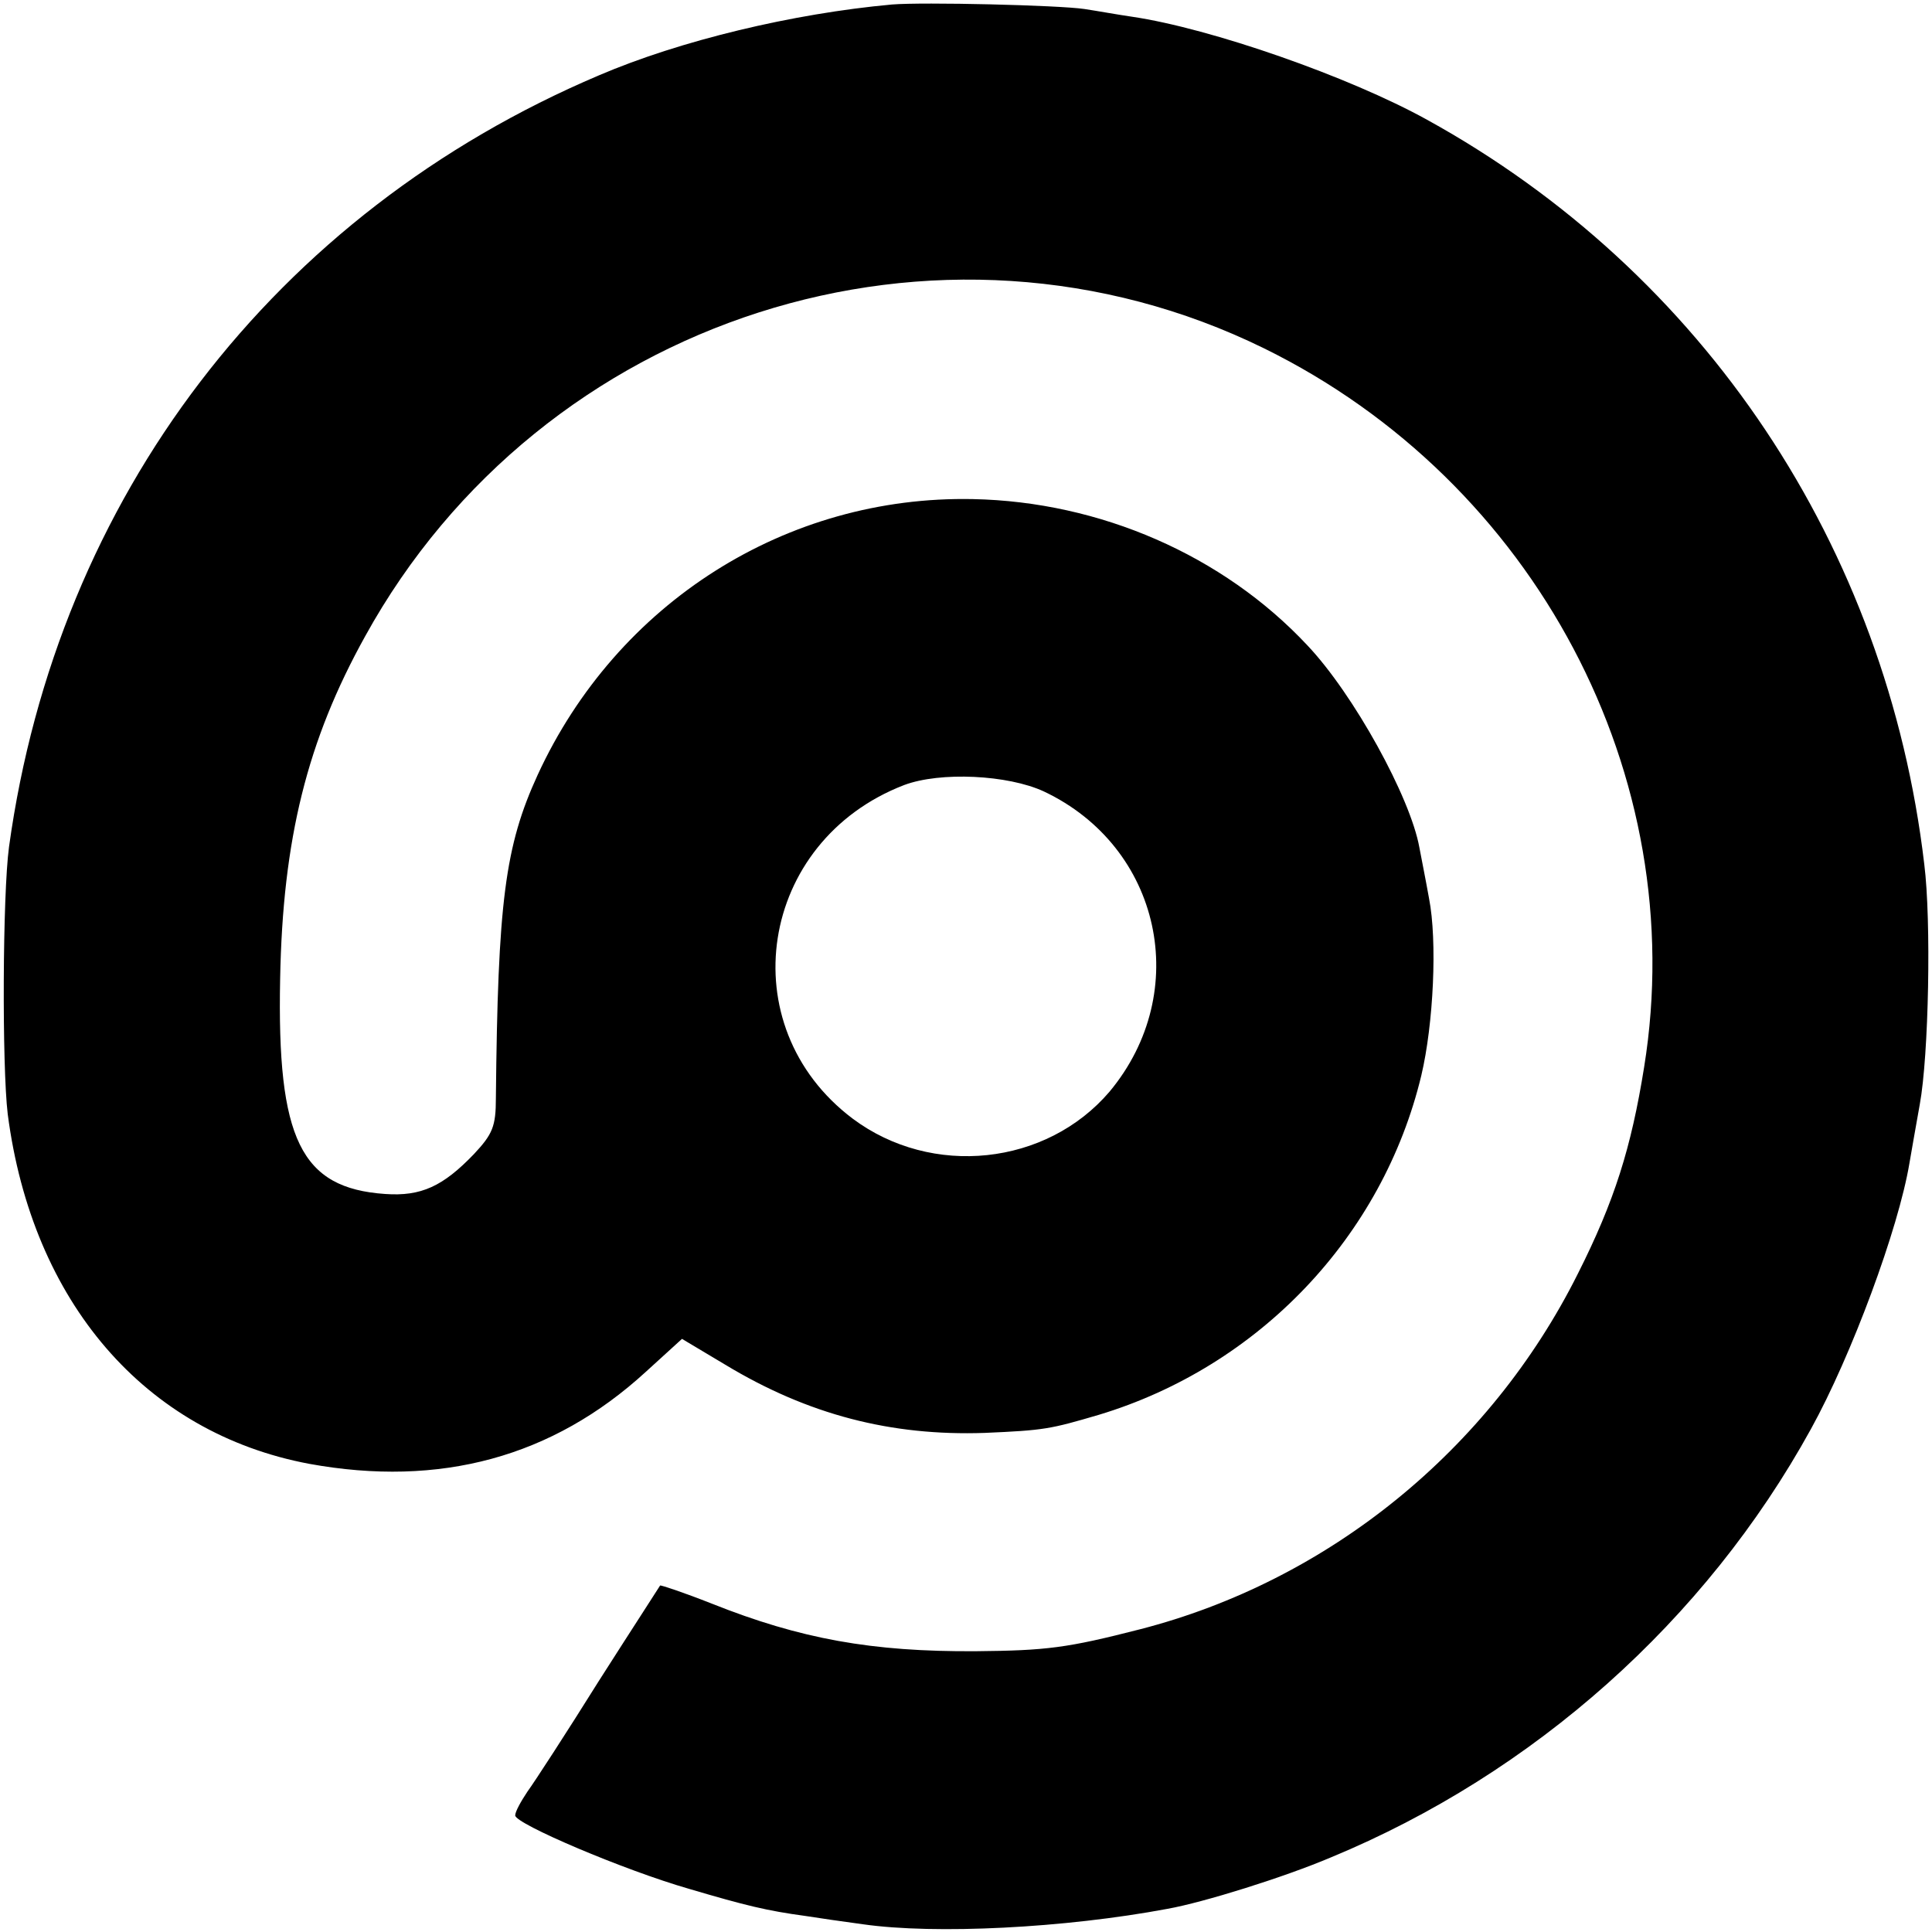
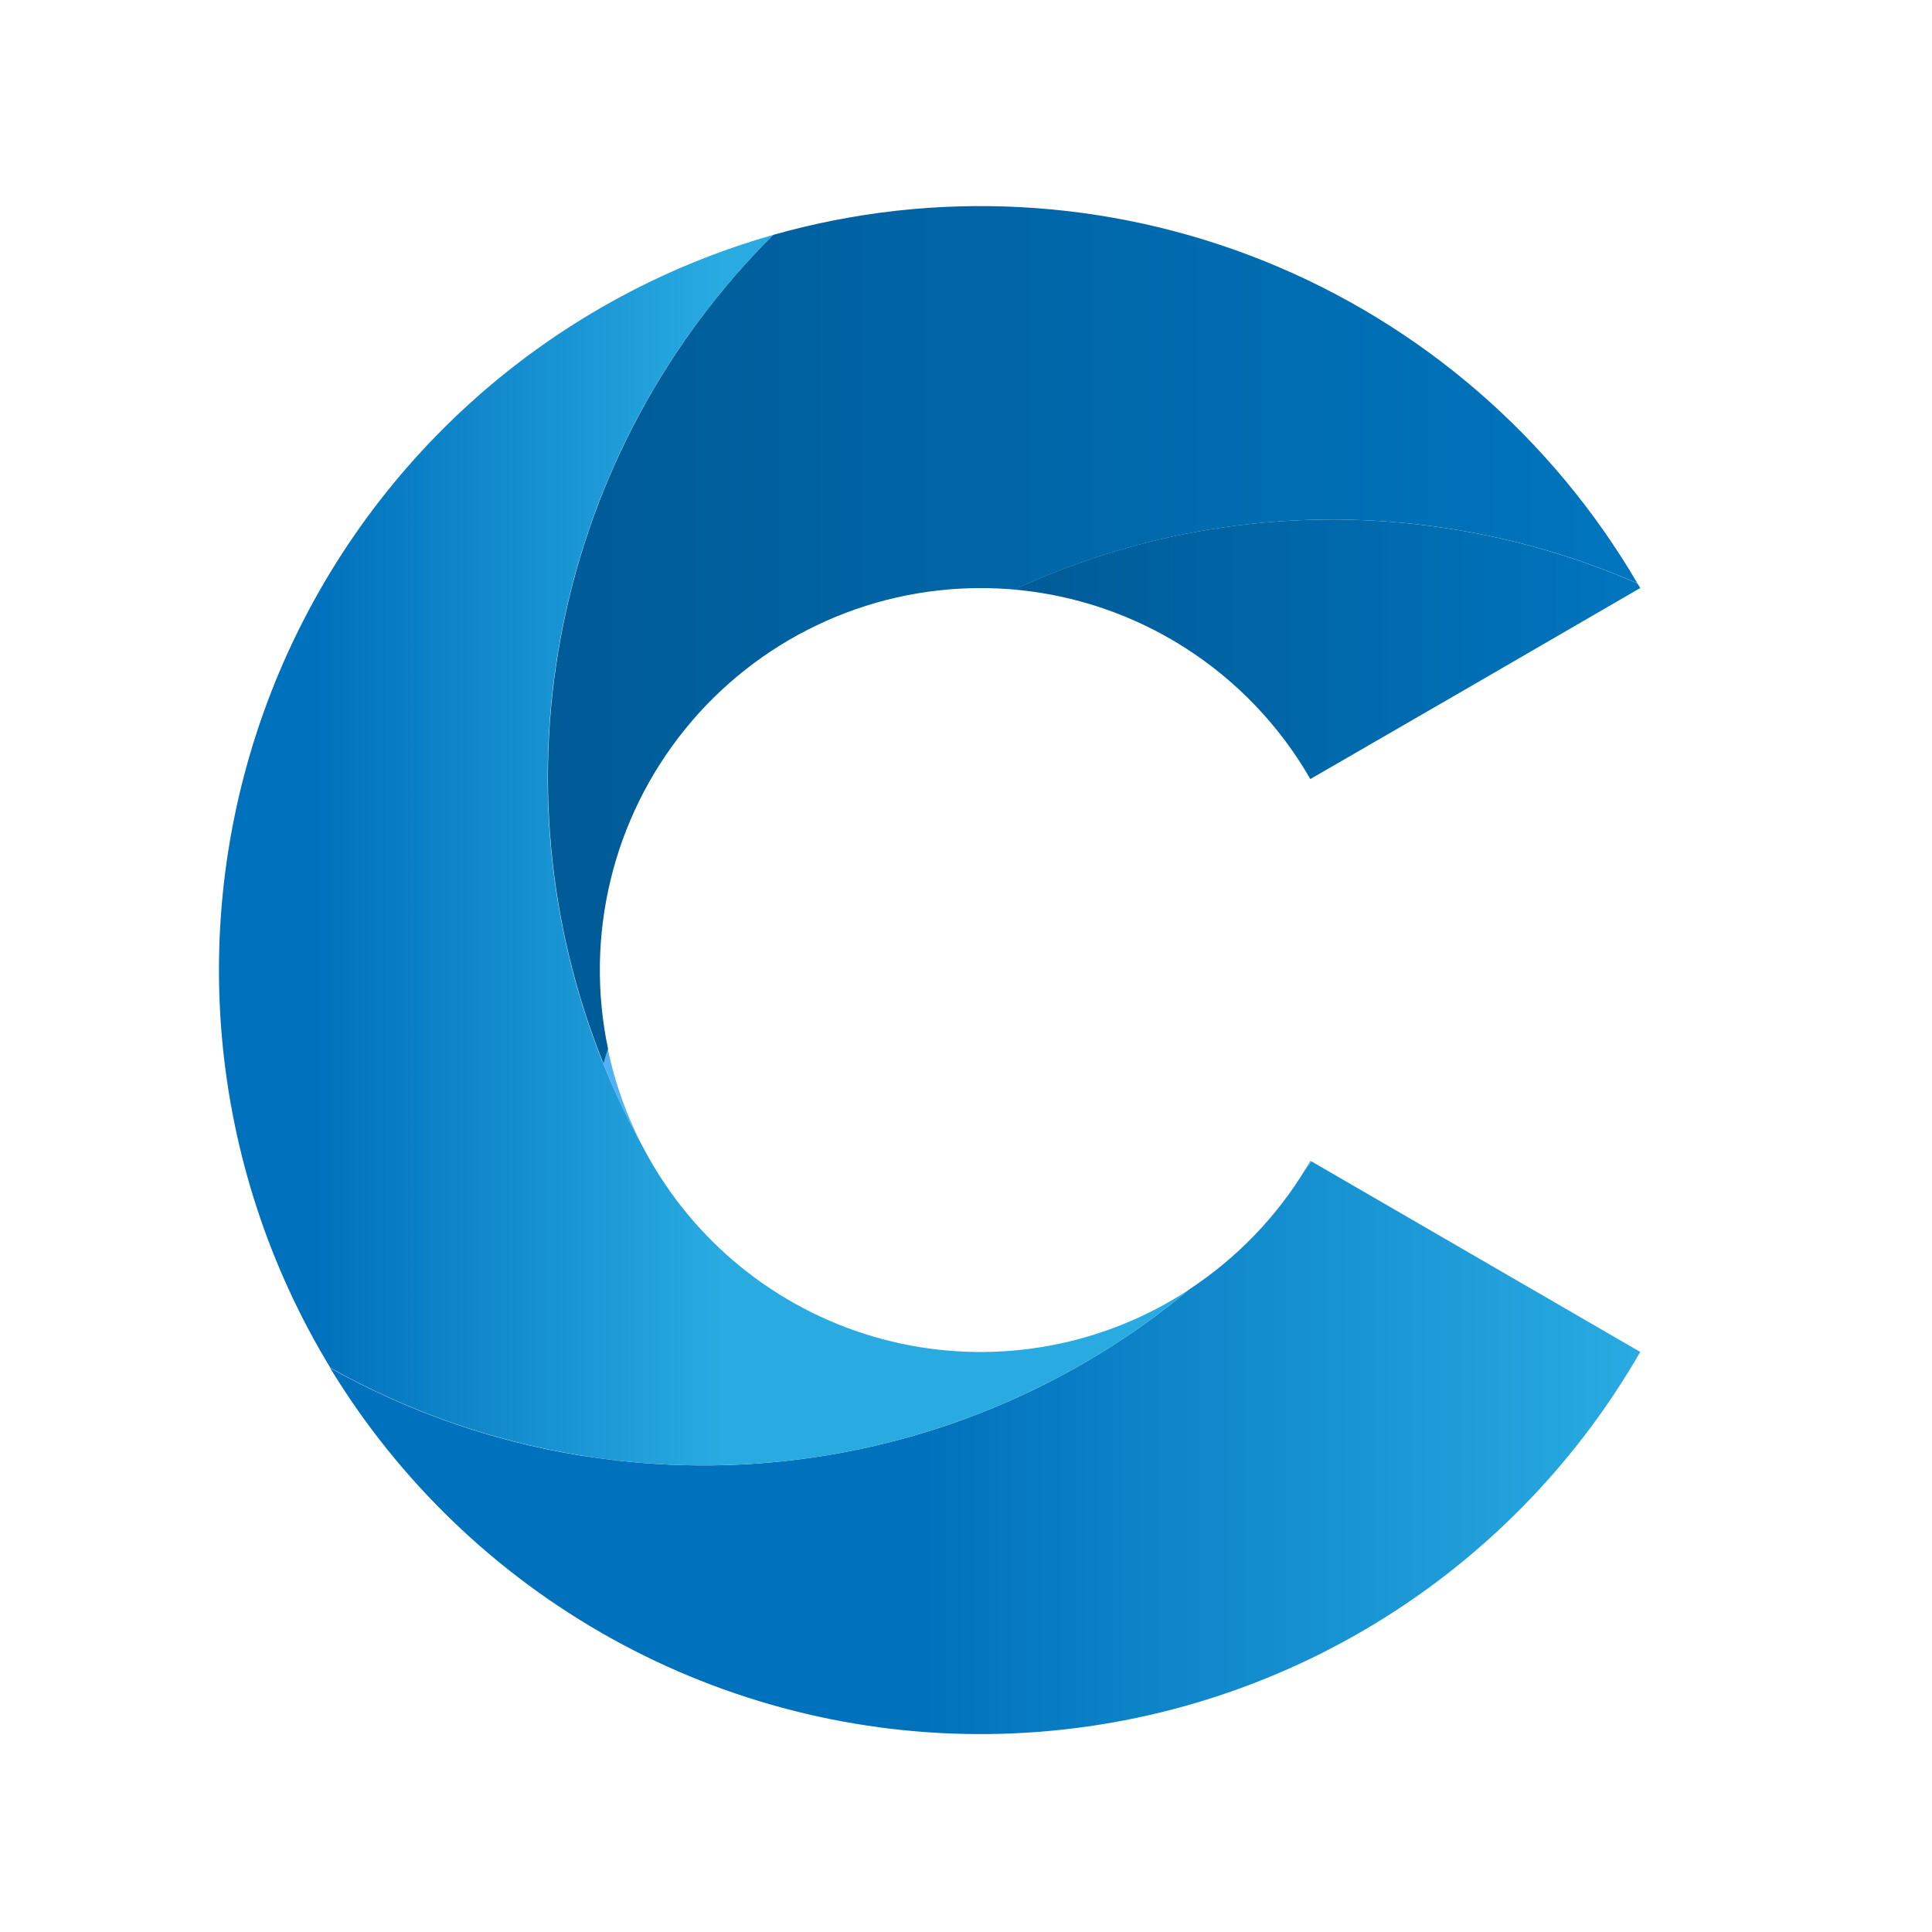
- <svg xmlns="http://www.w3.org/2000/svg" version="1.0" width="300pt" height="300pt" viewBox="0 0 300 300" preserveAspectRatio="xMidYMid meet">
-   <g transform="translate(0,300) scale(0.1,-0.1)" fill="#000000" stroke="none">
-     <path d="M1385 2993 c-154 -14 -329 -56 -455 -110 -504 -214 -841 -655 -916 -1198 -10 -74 -11 -340 -2 -415 38 -292 213 -495 468 -543 203 -37 378 10 523 143 l56 51 67 -40 c129 -78 258 -111 403 -106 93 4 102 6 177 28 249 75 441 277 501 527 19 80 25 209 12 275 -5 28 -12 63 -15 79 -14 78 -102 238 -174 314 -131 140 -322 223 -519 227 -290 6 -553 -161 -676 -428 -51 -111 -62 -198 -65 -502 0 -44 -5 -56 -34 -87 -48 -50 -82 -66 -138 -62 -131 9 -168 85 -163 334 4 217 42 370 132 532 274 497 891 695 1396 447 421 -207 663 -664 590 -1116 -20 -125 -46 -208 -103 -321 -137 -274 -388 -477 -680 -552 -113 -29 -145 -33 -255 -34 -161 -1 -272 19 -410 74 -43 17 -79 29 -80 28 -1 -2 -44 -68 -95 -148 -50 -80 -100 -157 -111 -172 -10 -15 -19 -31 -19 -37 0 -13 169 -85 270 -114 88 -26 121 -34 180 -42 19 -3 60 -9 90 -13 112 -16 313 -6 473 24 56 10 181 49 254 80 314 130 581 367 745 665 63 114 136 311 153 413 3 17 10 58 16 91 14 76 18 286 7 373 -58 493 -342 919 -772 1156 -121 67 -336 142 -458 160 -21 3 -54 9 -74 12 -40 6 -251 11 -299 7z m236 -1222 c182 -86 231 -311 102 -466 -98 -115 -276 -134 -399 -42 -191 144 -146 431 80 518 56 21 161 16 217 -10z" />
+ <svg xmlns="http://www.w3.org/2000/svg" xmlns:xlink="http://www.w3.org/1999/xlink" width="375px" height="375px" viewBox="0 0 375 375" version="1.1">
+   <defs>
+     <filter id="alpha" filterUnits="objectBoundingBox" x="0%" y="0%" width="100%" height="100%">
+       <feColorMatrix type="matrix" in="SourceGraphic" values="0 0 0 0 1 0 0 0 0 1 0 0 0 0 1 0 0 0 1 0" />
+     </filter>
+     <mask id="mask0">
+       <g filter="url(#alpha)">
+         <rect x="0" y="0" width="375" height="375" style="fill:rgb(0%,0%,0%);fill-opacity:0.91;stroke:none;" />
+       </g>
+     </mask>
+     <clipPath id="clip1">
+       <rect x="0" y="0" width="375" height="375" />
+     </clipPath>
+     <g id="surface5" clip-path="url(#clip1)">
+       <path style=" stroke:none;fill-rule:nonzero;fill:rgb(24.706%,66.275%,96.078%);fill-opacity:1;" d="M 117.965 203.551 C 117.648 204.5 117.355 205.457 117.078 206.426 C 119.398 212.191 122.078 217.805 125.109 223.227 C 121.801 217.047 119.395 210.418 117.965 203.551 Z M 254.34 225.293 C 254.047 225.809 253.75 226.281 253.434 226.805 C 253.809 226.34 254.164 225.867 254.508 225.395 Z M 254.34 225.293 " />
+     </g>
+     <linearGradient id="linear0" gradientUnits="userSpaceOnUse" x1="25.641" y1="112.392" x2="127.349" y2="112.392" gradientTransform="matrix(2.5,0,0,2.5,0,0)">
+       <stop offset="0.45" style="stop-color:rgb(0%,44.314%,73.725%);stop-opacity:1;" />
+       <stop offset="1" style="stop-color:rgb(16.078%,67.059%,88.627%);stop-opacity:1;" />
+     </linearGradient>
+     <linearGradient id="linear1" gradientUnits="userSpaceOnUse" x1="16.986" y1="66.006" x2="92.346" y2="66.006" gradientTransform="matrix(2.5,0,0,2.5,0,0)">
+       <stop offset="0.1" style="stop-color:rgb(0%,44.314%,73.725%);stop-opacity:1;" />
+       <stop offset="0.52" style="stop-color:rgb(16.078%,67.059%,88.627%);stop-opacity:1;" />
+     </linearGradient>
+     <linearGradient id="linear2" gradientUnits="userSpaceOnUse" x1="42.519" y1="49.291" x2="127.132" y2="49.291" gradientTransform="matrix(2.5,0,0,2.5,0,0)">
+       <stop offset="0" style="stop-color:rgb(0%,35.686%,59.216%);stop-opacity:1;" />
+       <stop offset="1" style="stop-color:rgb(0%,45.882%,74.51%);stop-opacity:1;" />
+     </linearGradient>
+     <linearGradient id="linear3" gradientUnits="userSpaceOnUse" x1="78.743" y1="50.41" x2="127.348" y2="50.41" gradientTransform="matrix(2.5,0,0,2.5,0,0)">
+       <stop offset="0" style="stop-color:rgb(0%,35.686%,59.216%);stop-opacity:1;" />
+       <stop offset="1" style="stop-color:rgb(0%,45.882%,74.51%);stop-opacity:1;" />
+     </linearGradient>
+   </defs>
+   <g id="surface1">
+     <use xlink:href="#surface5" mask="url(#mask0)" />
+     <path style=" stroke:none;fill-rule:nonzero;fill:url(#linear0);" d="M 318.371 262.41 C 305.551 284.695 287.172 303.254 265.031 316.254 C 242.891 329.258 217.758 336.262 192.105 336.574 C 166.449 336.887 141.152 330.5 118.707 318.039 C 96.258 305.582 77.43 287.48 64.07 265.512 C 79.133 273.98 95.562 279.734 112.605 282.504 L 114.676 282.801 C 135.242 285.895 156.227 284.594 176.254 278.98 C 196.281 273.367 214.902 263.57 230.887 250.234 C 240.047 244.203 247.758 236.211 253.457 226.828 C 253.832 226.363 254.188 225.891 254.531 225.414 Z M 318.371 262.41 " />
+     <path style=" stroke:none;fill-rule:nonzero;fill:url(#linear1);" d="M 230.863 250.254 C 214.879 263.586 196.262 273.375 176.238 278.984 C 156.215 284.594 135.234 285.895 114.676 282.801 L 112.652 282.484 C 95.609 279.711 79.18 273.961 64.121 265.492 C 52.246 245.965 45.039 223.953 43.059 201.168 C 41.078 178.383 44.379 155.449 52.703 134.156 C 61.027 112.867 74.148 93.793 91.043 78.426 C 107.938 63.062 128.145 51.824 150.09 45.59 C 127.129 68.391 112.254 98.109 107.742 130.195 C 103.234 162.281 109.332 194.965 125.113 223.242 C 125.988 224.883 126.926 226.492 127.922 228.055 C 127.953 228.121 127.996 228.184 128.039 228.242 C 133.309 236.504 140.164 243.633 148.199 249.219 C 156.238 254.805 165.301 258.738 174.863 260.785 C 184.43 262.836 194.301 262.961 203.914 261.156 C 213.527 259.352 222.688 255.652 230.863 250.273 Z M 230.863 250.254 " />
+     <path style=" stroke:none;fill-rule:nonzero;fill:url(#linear2);" d="M 317.828 113.215 C 306.523 108.281 294.645 104.781 282.473 102.797 C 281.801 102.688 281.125 102.578 280.504 102.492 C 252.074 98.188 223.008 102.34 196.91 114.43 C 194.754 114.246 192.57 114.148 190.363 114.145 C 179.363 114.141 168.5 116.602 158.566 121.348 C 148.633 126.09 139.879 133 132.949 141.566 C 126.016 150.133 121.078 160.141 118.496 170.867 C 115.91 181.59 115.75 192.758 118.016 203.551 C 117.699 204.5 117.406 205.461 117.129 206.43 C 106.211 179.344 103.512 149.629 109.375 121.016 C 115.242 92.402 129.406 66.16 150.09 45.59 C 181.574 36.668 215.117 38.465 245.473 50.707 C 275.828 62.945 301.273 84.938 317.828 113.234 Z M 317.828 113.215 " />
+     <path style=" stroke:none;fill-rule:nonzero;fill:url(#linear3);" d="M 318.371 114.133 L 284.277 133.902 L 254.34 151.207 C 248.406 140.902 240.086 132.18 230.082 125.777 C 220.074 119.375 208.68 115.484 196.859 114.43 C 222.957 102.34 252.02 98.188 280.453 102.492 C 281.121 102.582 281.801 102.688 282.422 102.797 C 294.594 104.781 306.473 108.281 317.777 113.215 C 318.016 113.523 318.191 113.789 318.371 114.133 Z M 318.371 114.133 " />
  </g>
</svg>
